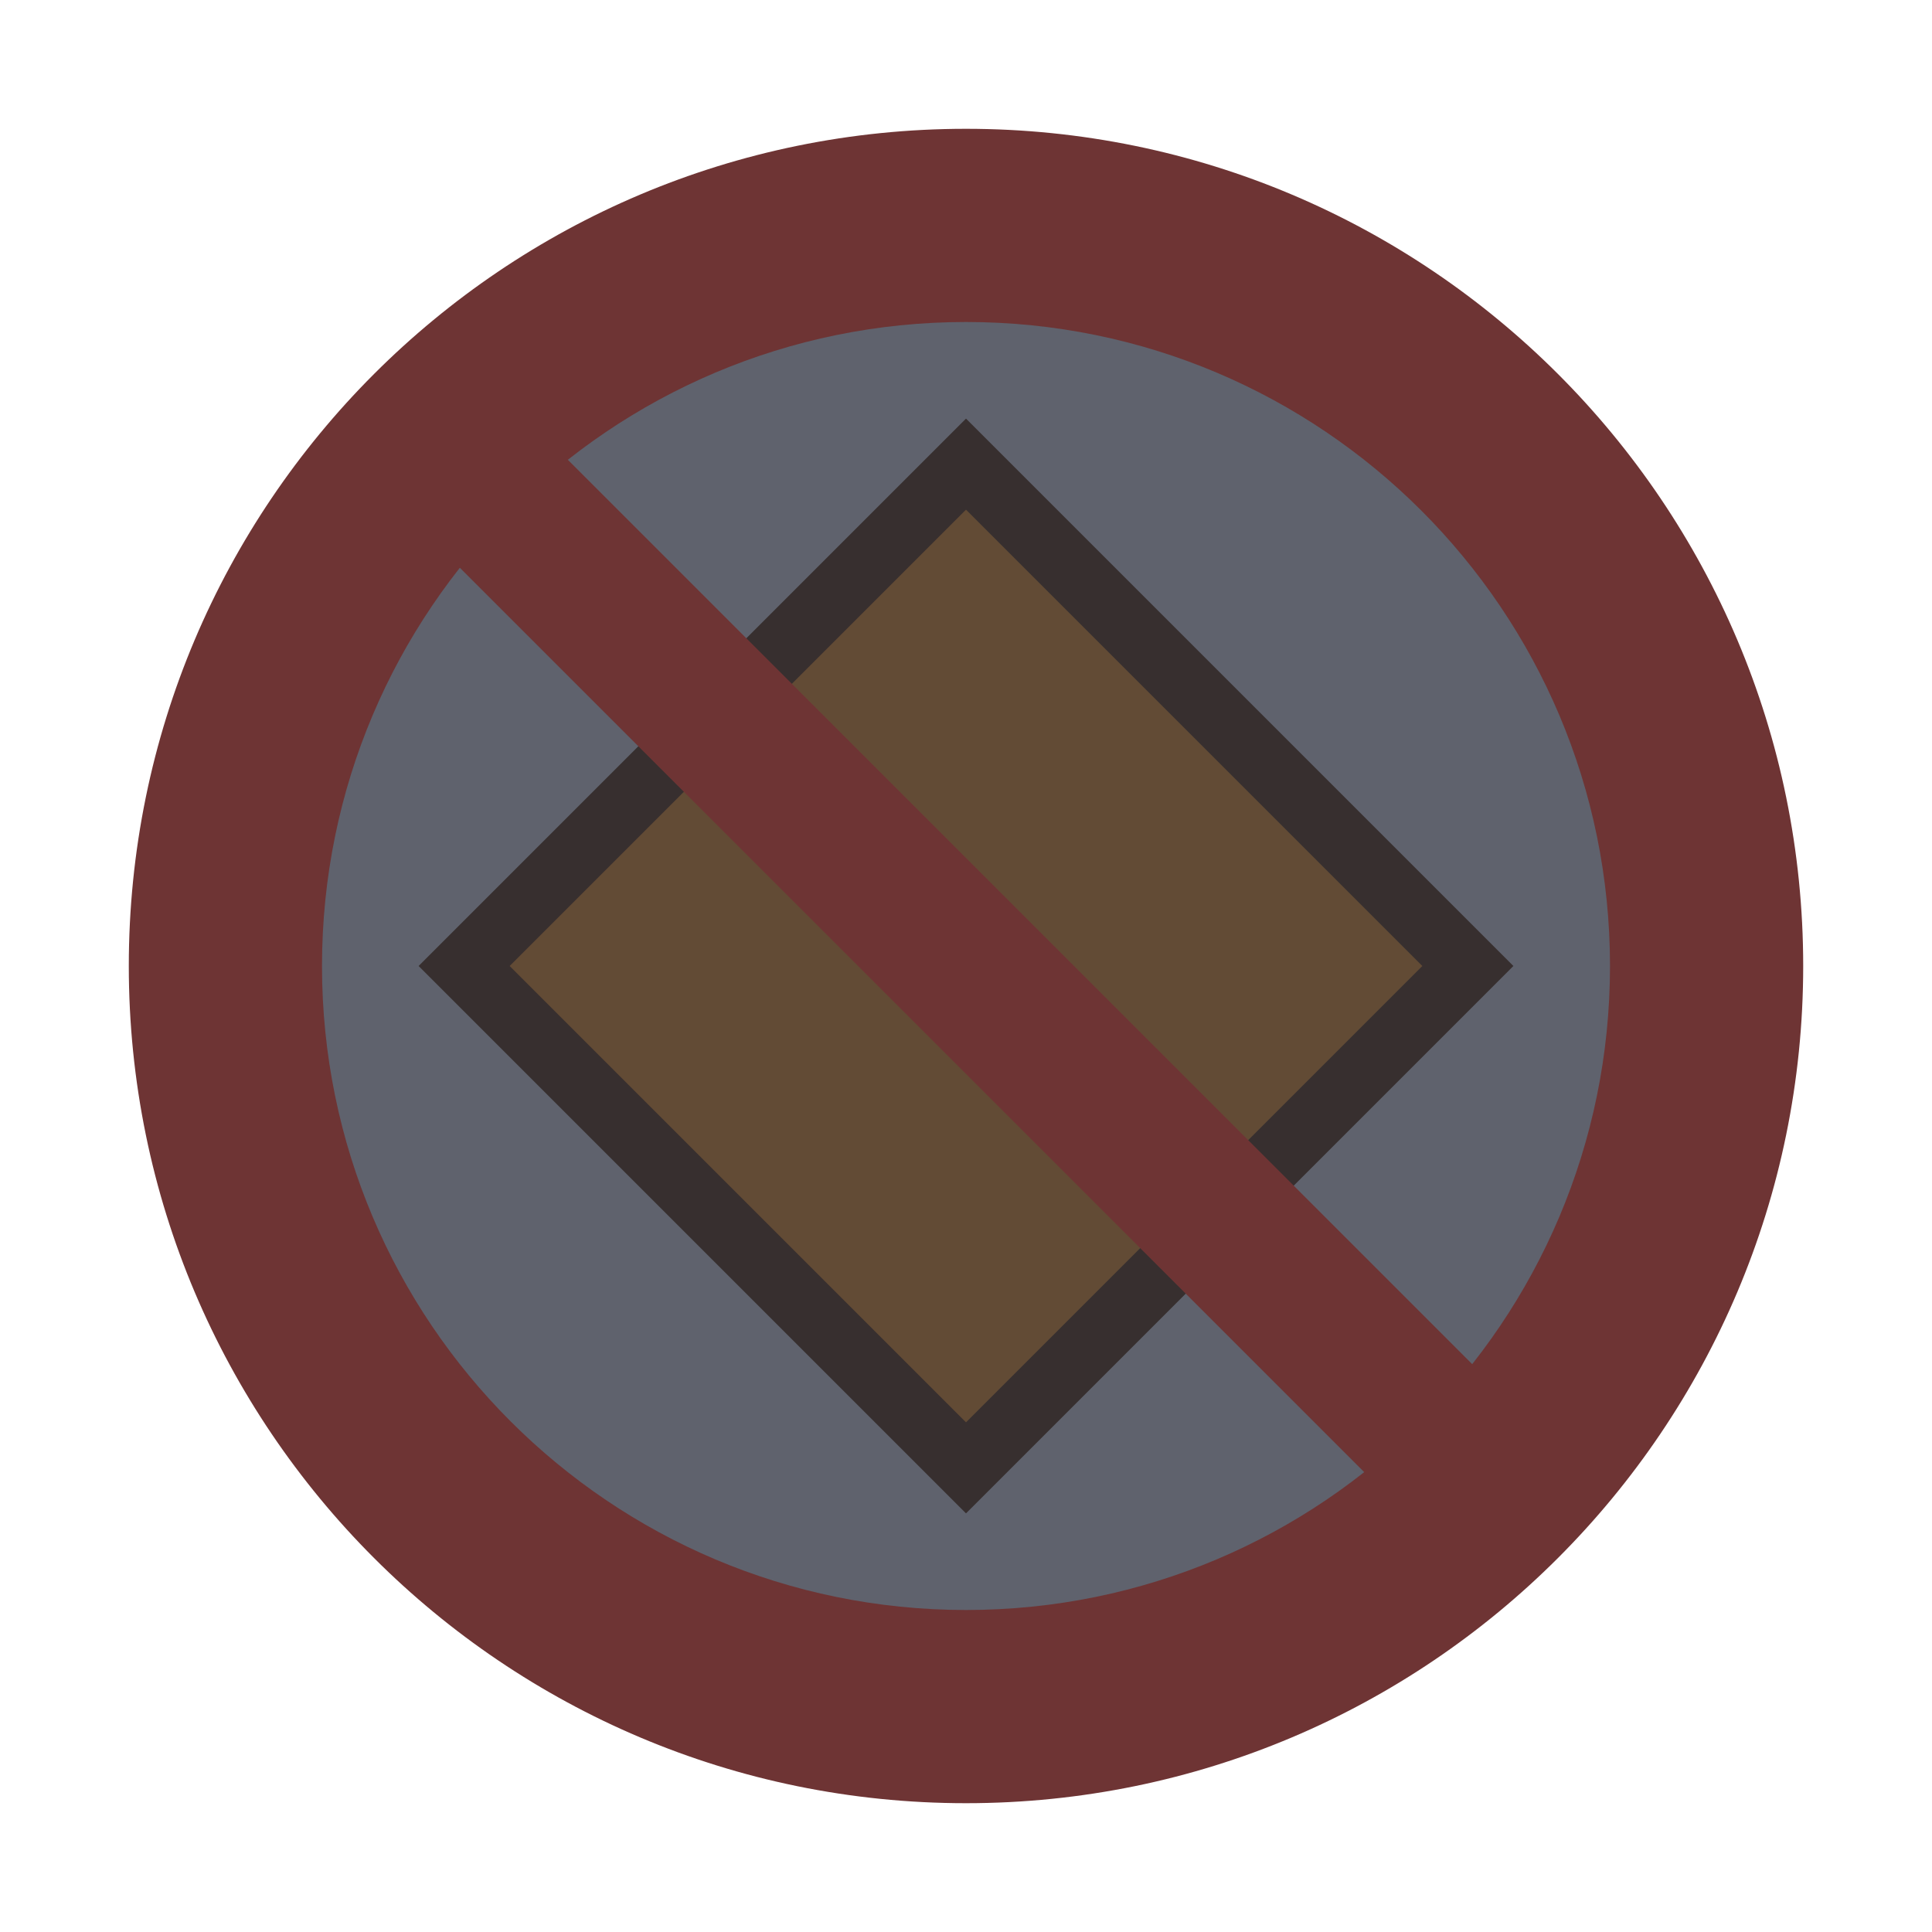
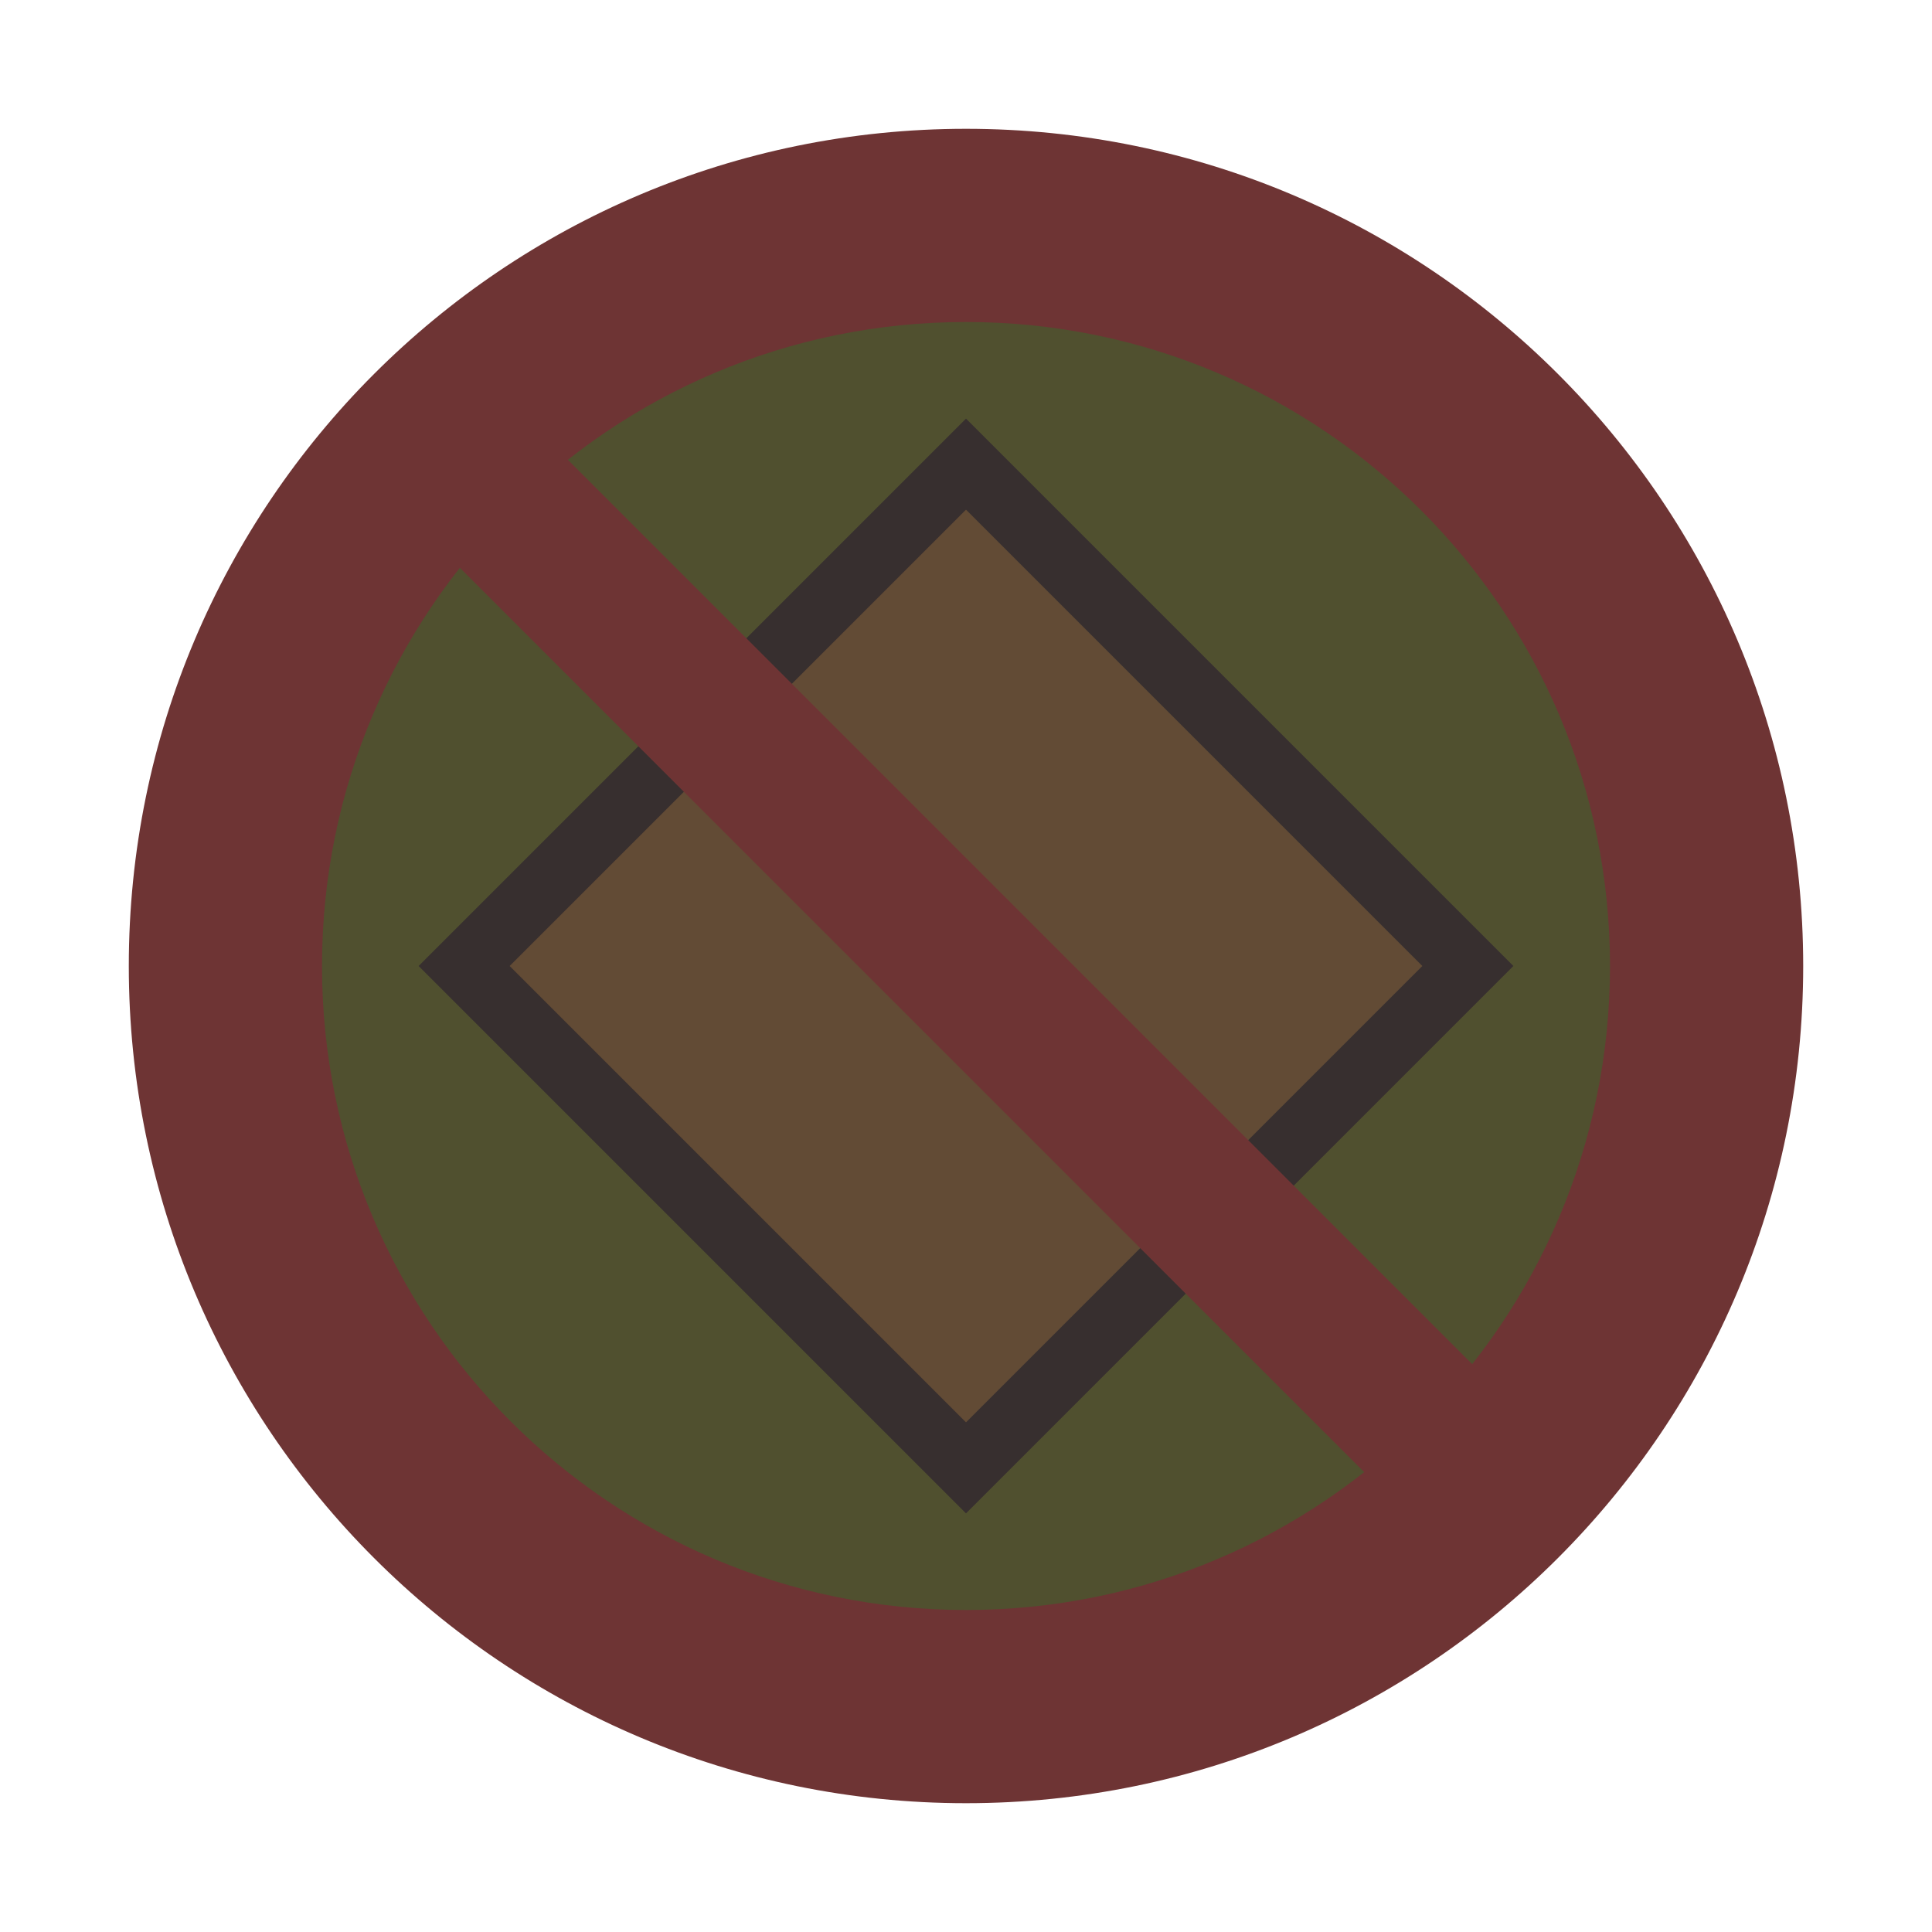
<svg xmlns="http://www.w3.org/2000/svg" width="30" height="30" viewBox="0 0 30 30" fill="none">
  <circle cx="15" cy="15" r="13" fill="#6E3434" />
-   <circle cx="15" cy="15" r="10" fill="#5F626D" />
+   <circle cx="15" cy="15" r="10" fill="#50502F" />
  <path d="M15 22.793L22.793 15L15 7.207L7.207 15L15 22.793Z" fill="#624B35" />
  <path d="M15 7.914L22.086 15L15 22.086L7.914 15L15 7.914ZM15 6.5L6.5 15L15 23.5L23.5 15L15 6.5Z" fill="#372F2F" />
  <path d="M24.413 22.735L7.09 5.412L5.413 7.089L22.736 24.412L24.413 22.735Z" fill="#6E3434" />
</svg>
